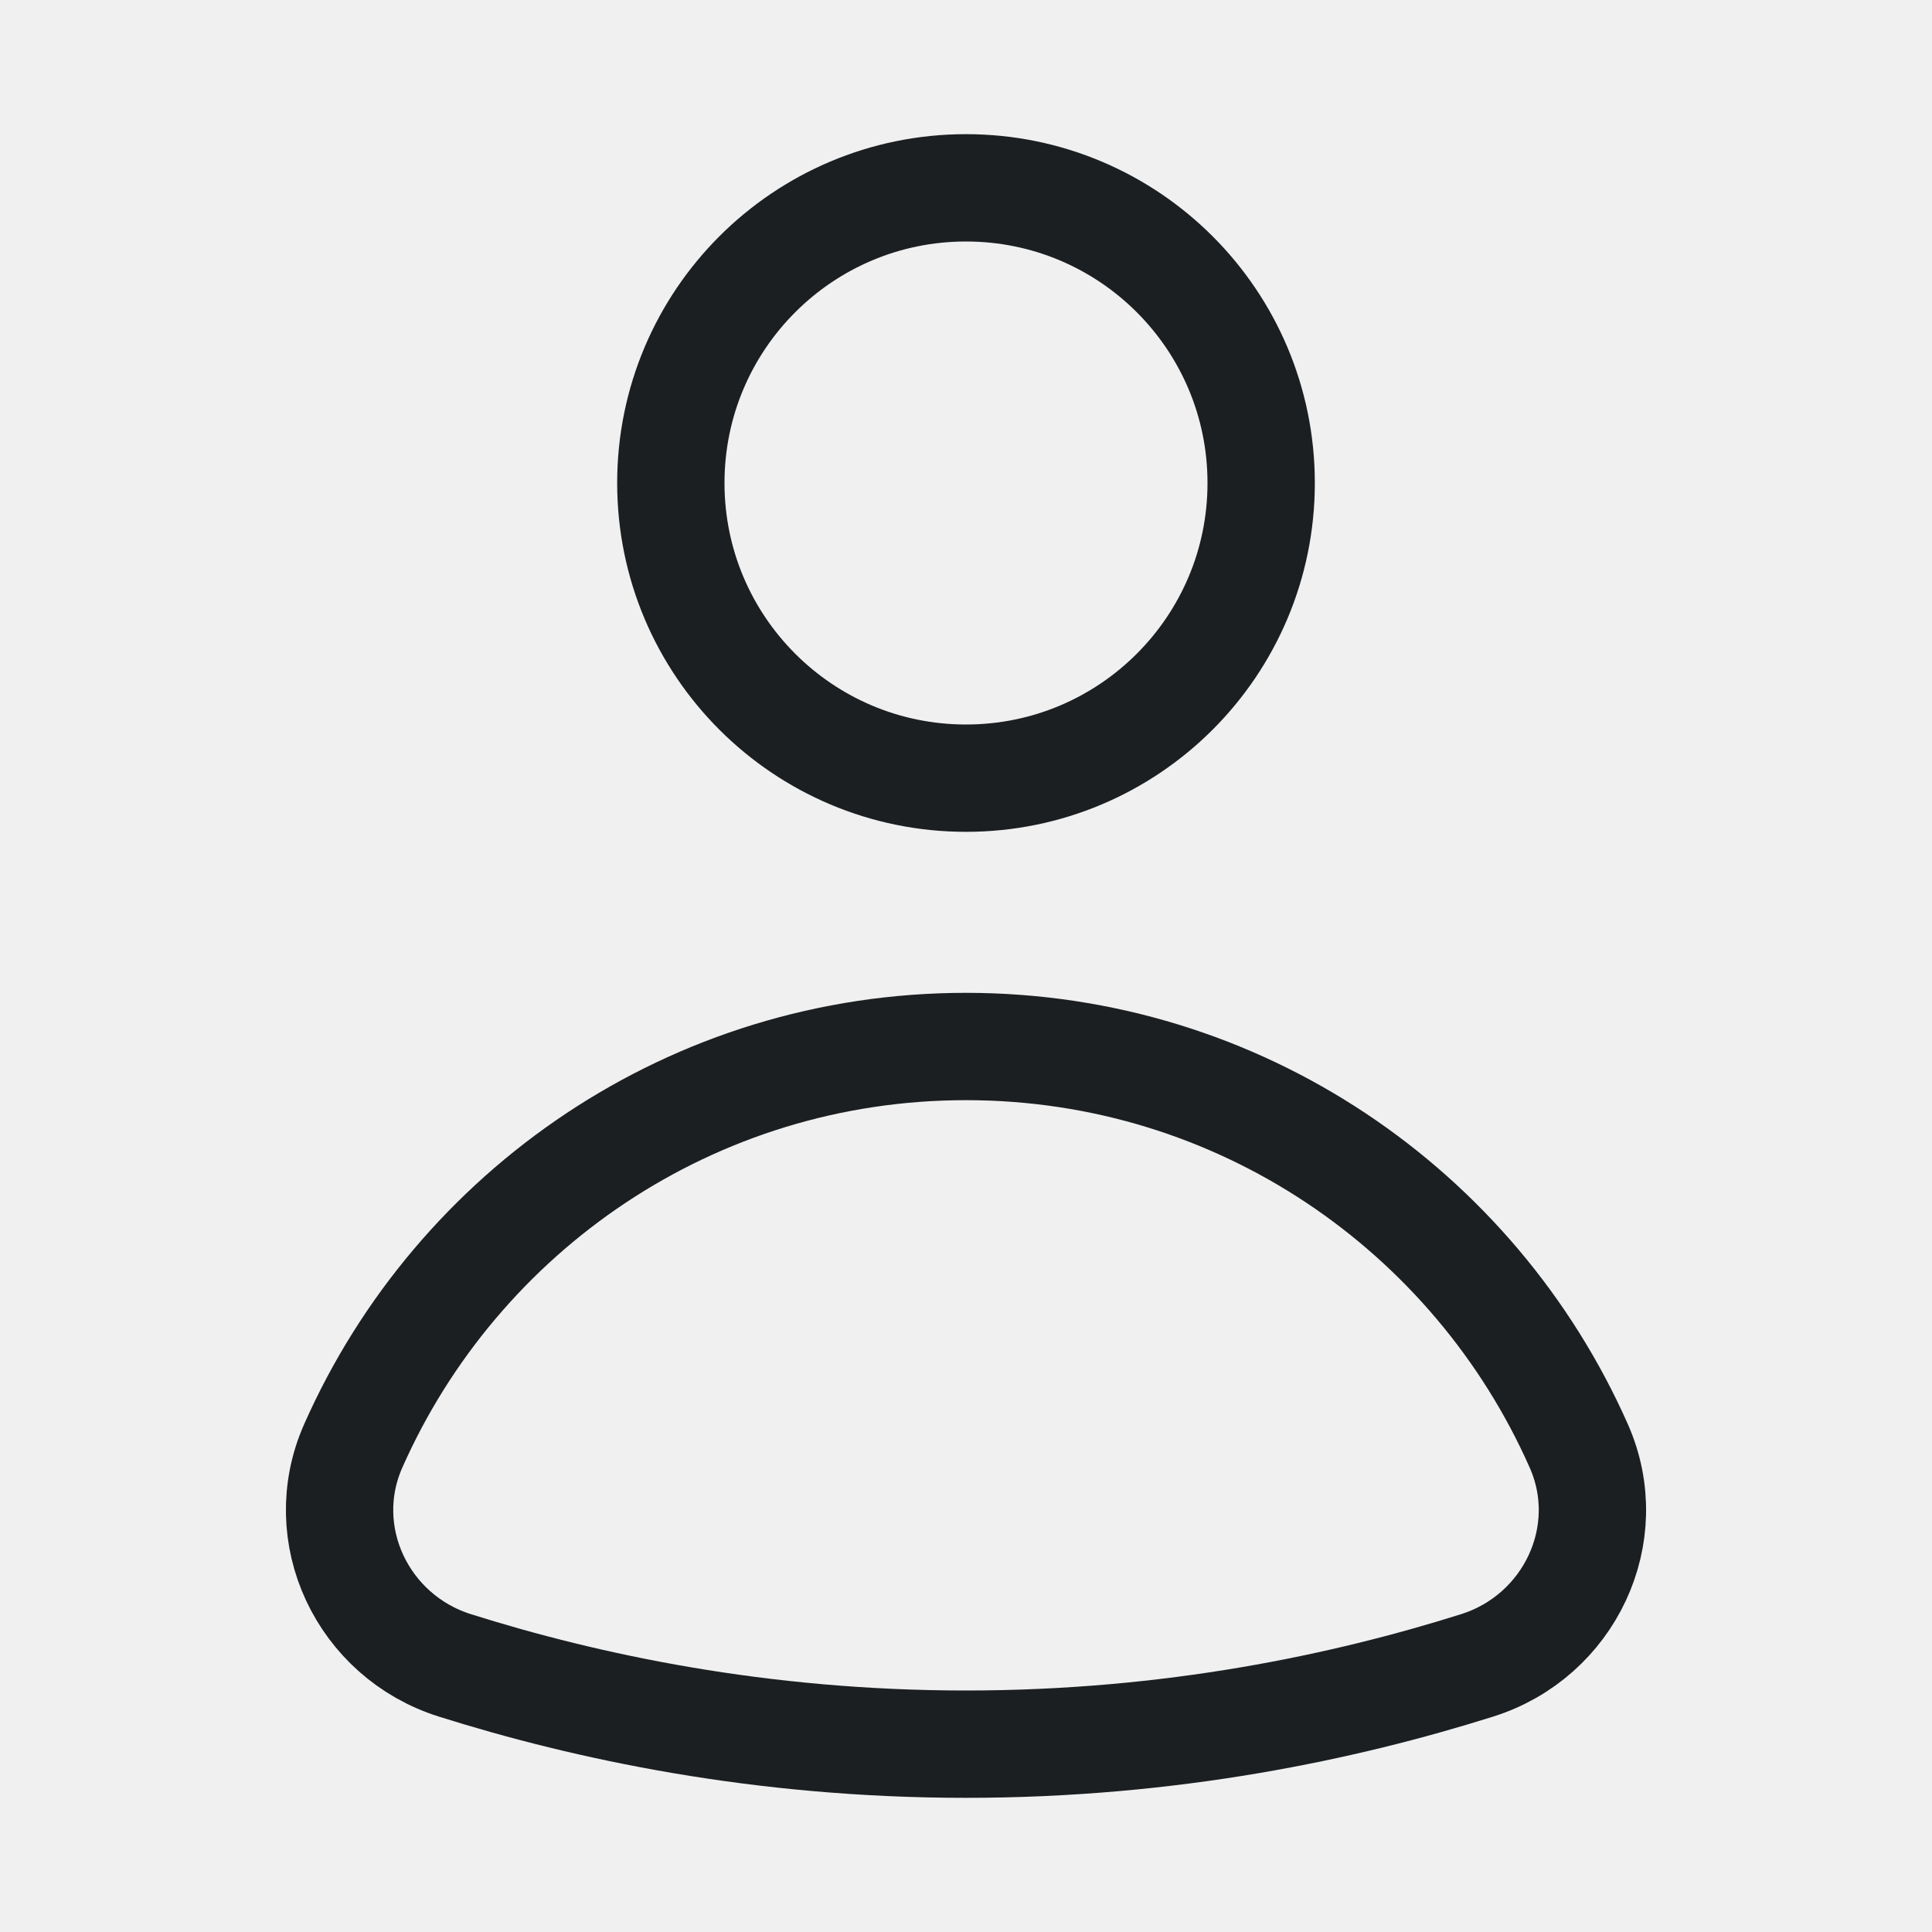
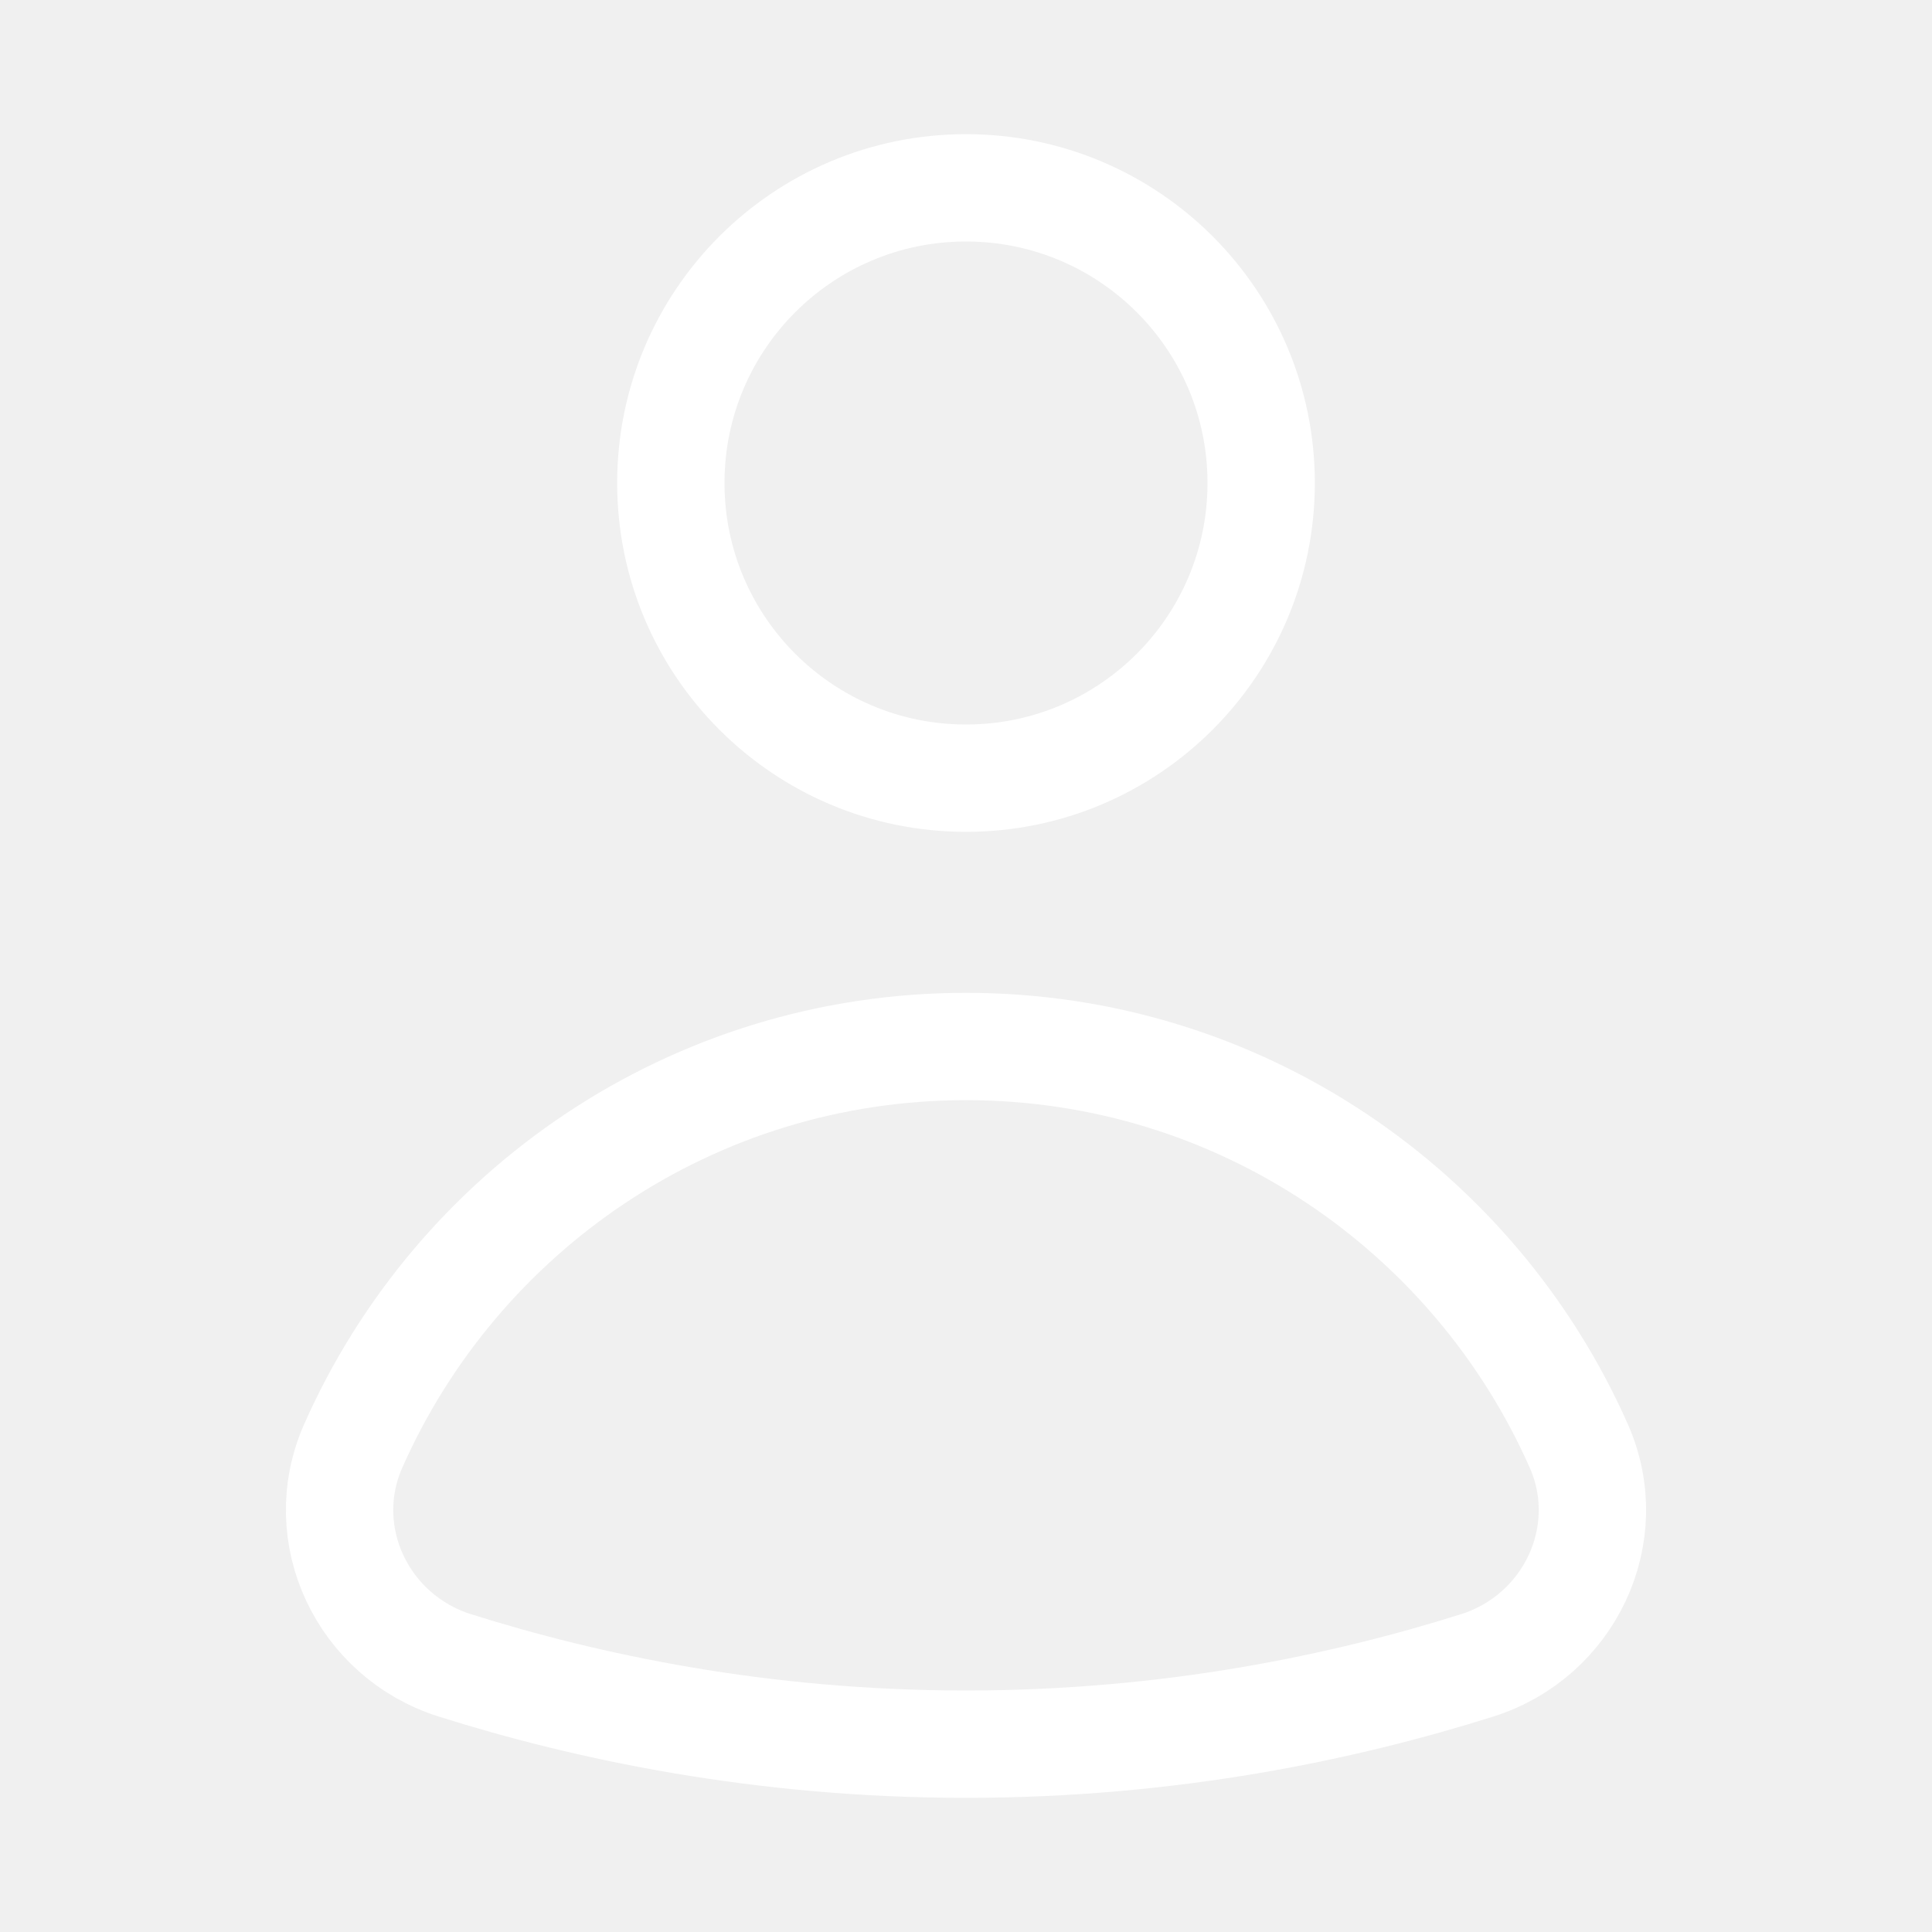
<svg xmlns="http://www.w3.org/2000/svg" x="0px" y="0px" width="18px" height="18px" viewBox="0 0 18 18">
-   <circle cx="9" cy="4.5" r="2.75" fill="none" stroke="#1c1f21" stroke-linecap="round" stroke-linejoin="round" stroke-width="1" data-color="color-2" />
-   <path d="M13.762,15.516c.86-.271,1.312-1.221,.947-2.045-.97-2.191-3.159-3.721-5.709-3.721s-4.739,1.53-5.709,3.721c-.365,.825,.087,1.774,.947,2.045,1.225,.386,2.846,.734,4.762,.734s3.537-.348,4.762-.734Z" fill="none" stroke="#1c1f21" stroke-linecap="round" stroke-linejoin="round" stroke-width="1" />
+   <circle cx="9" cy="4.5" r="2.75" fill="none" stroke="white" stroke-linecap="round" stroke-linejoin="round" stroke-width="1" data-color="color-2" />
+   <path d="M13.762,15.516c.86-.271,1.312-1.221,.947-2.045-.97-2.191-3.159-3.721-5.709-3.721s-4.739,1.53-5.709,3.721c-.365,.825,.087,1.774,.947,2.045,1.225,.386,2.846,.734,4.762,.734s3.537-.348,4.762-.734Z" fill="none" stroke="white" stroke-linecap="round" stroke-linejoin="round" stroke-width="1" />
</svg>
